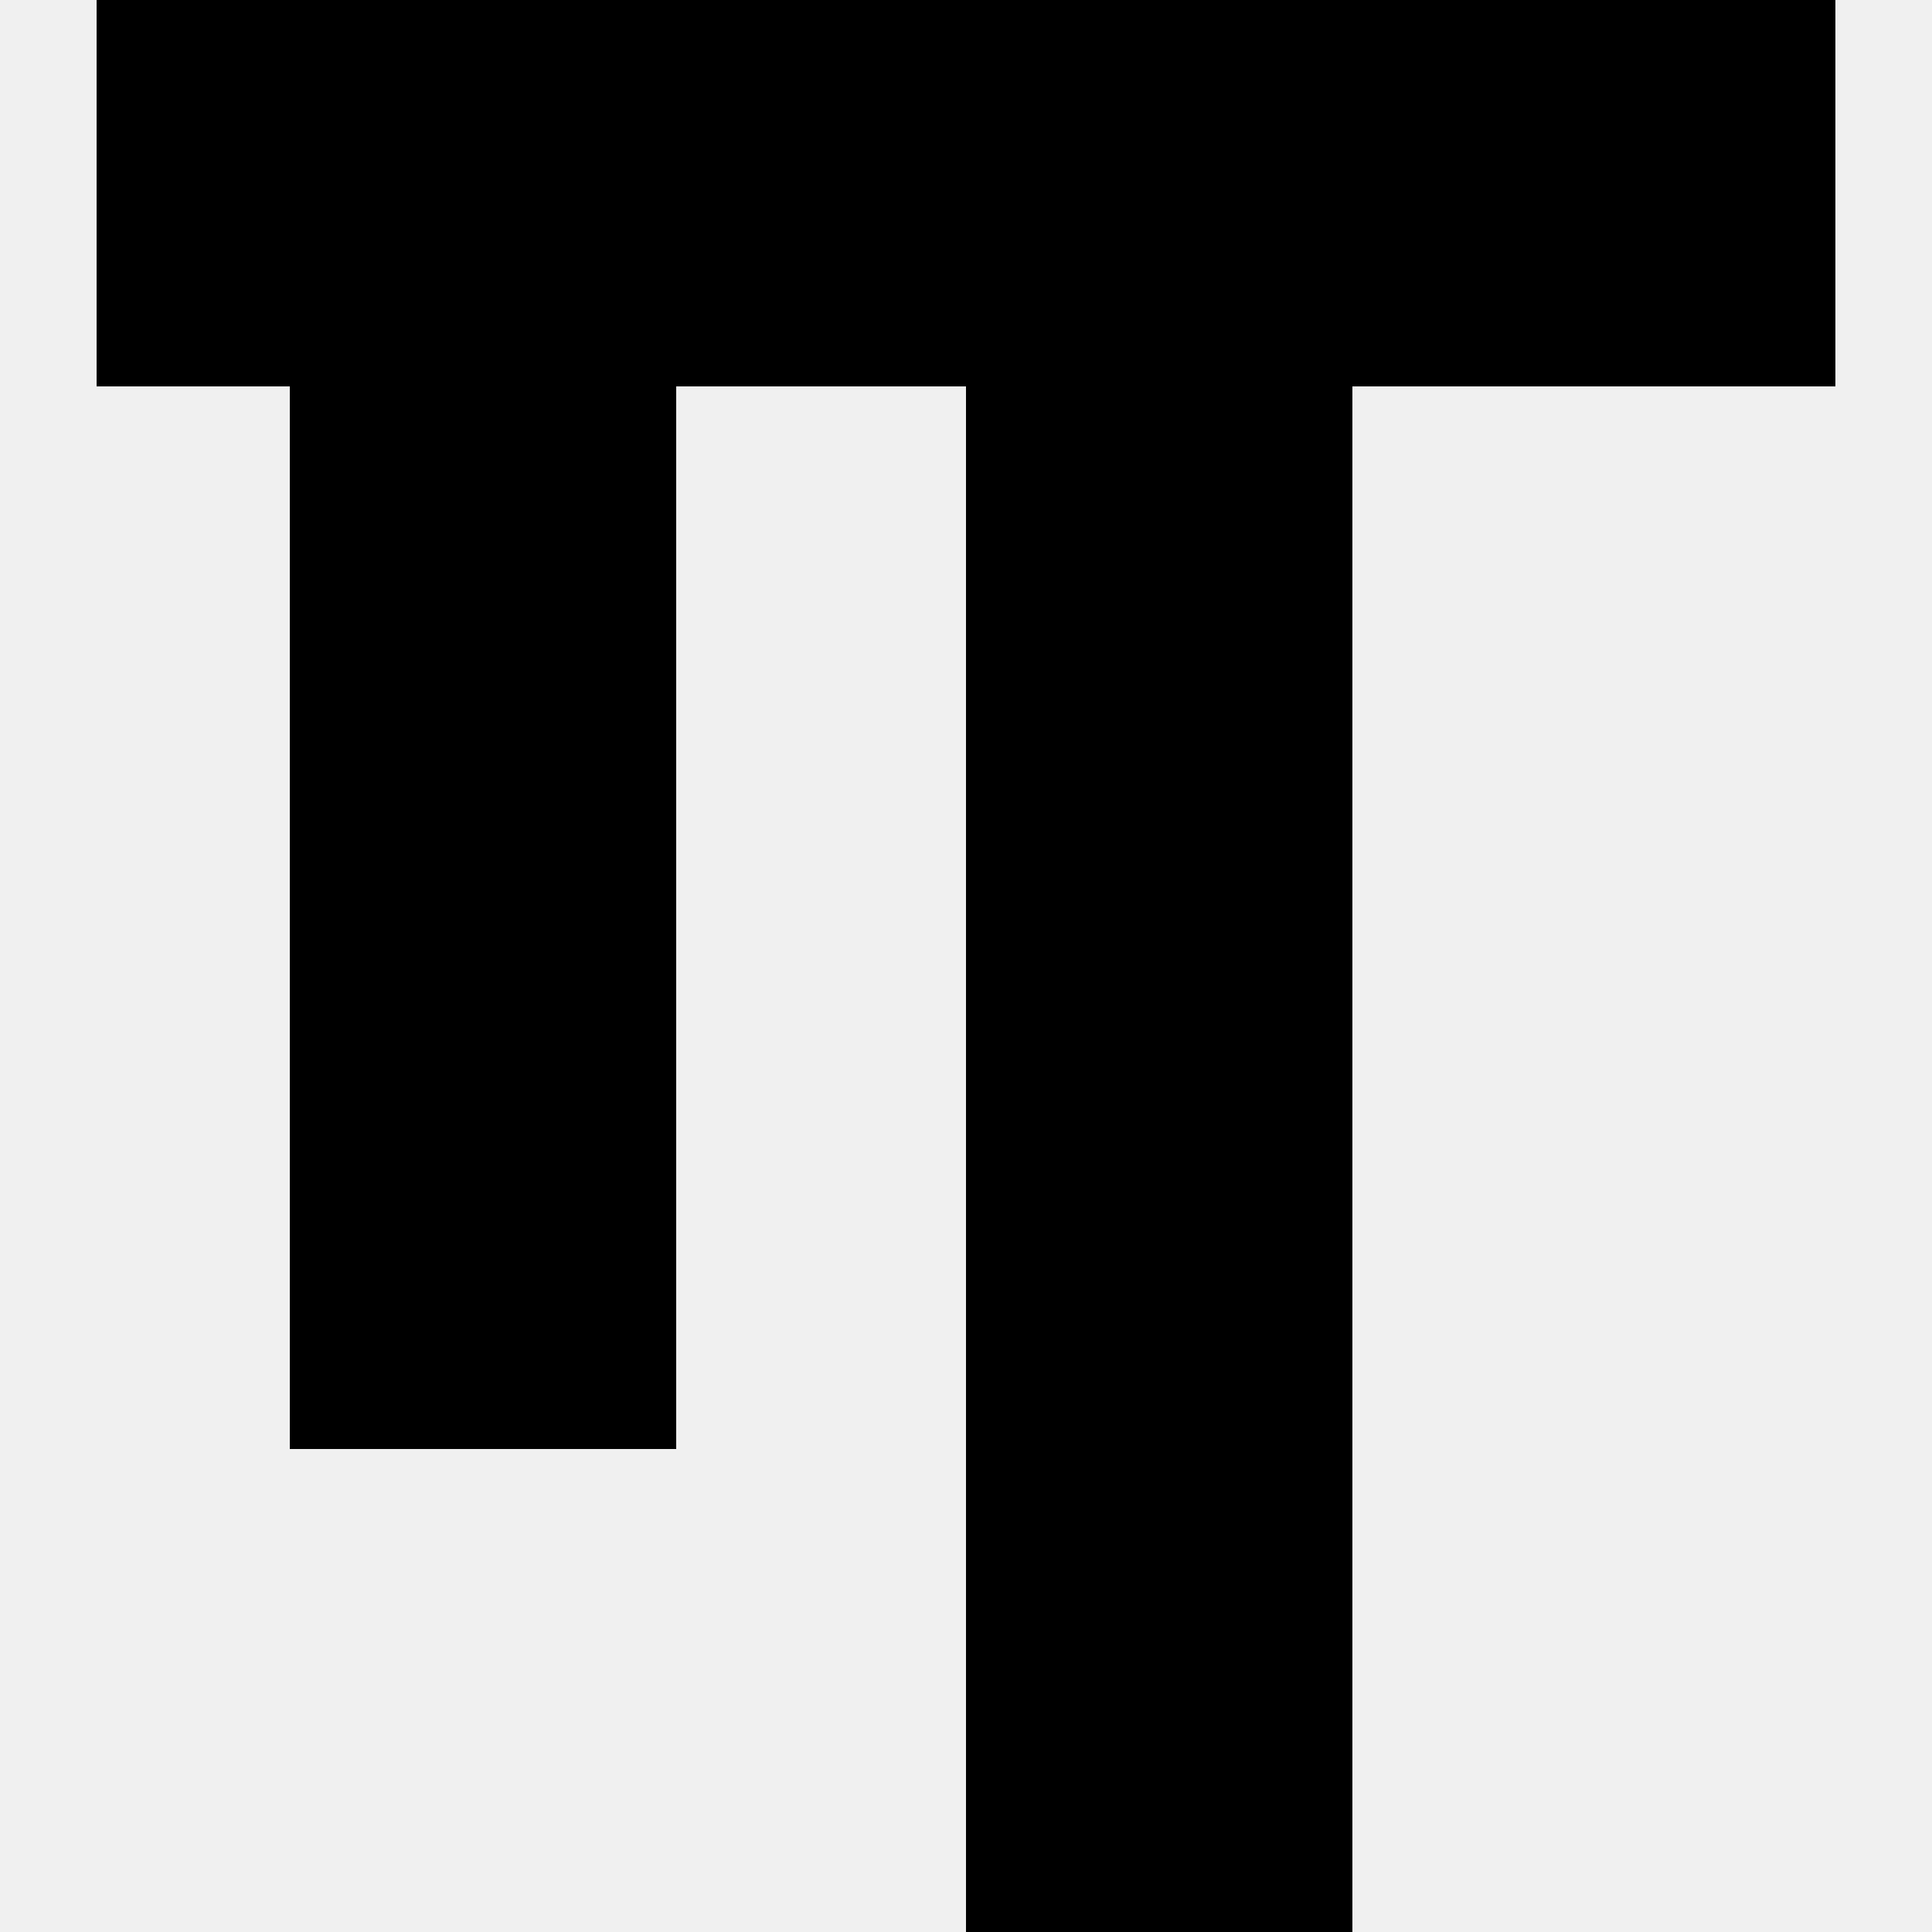
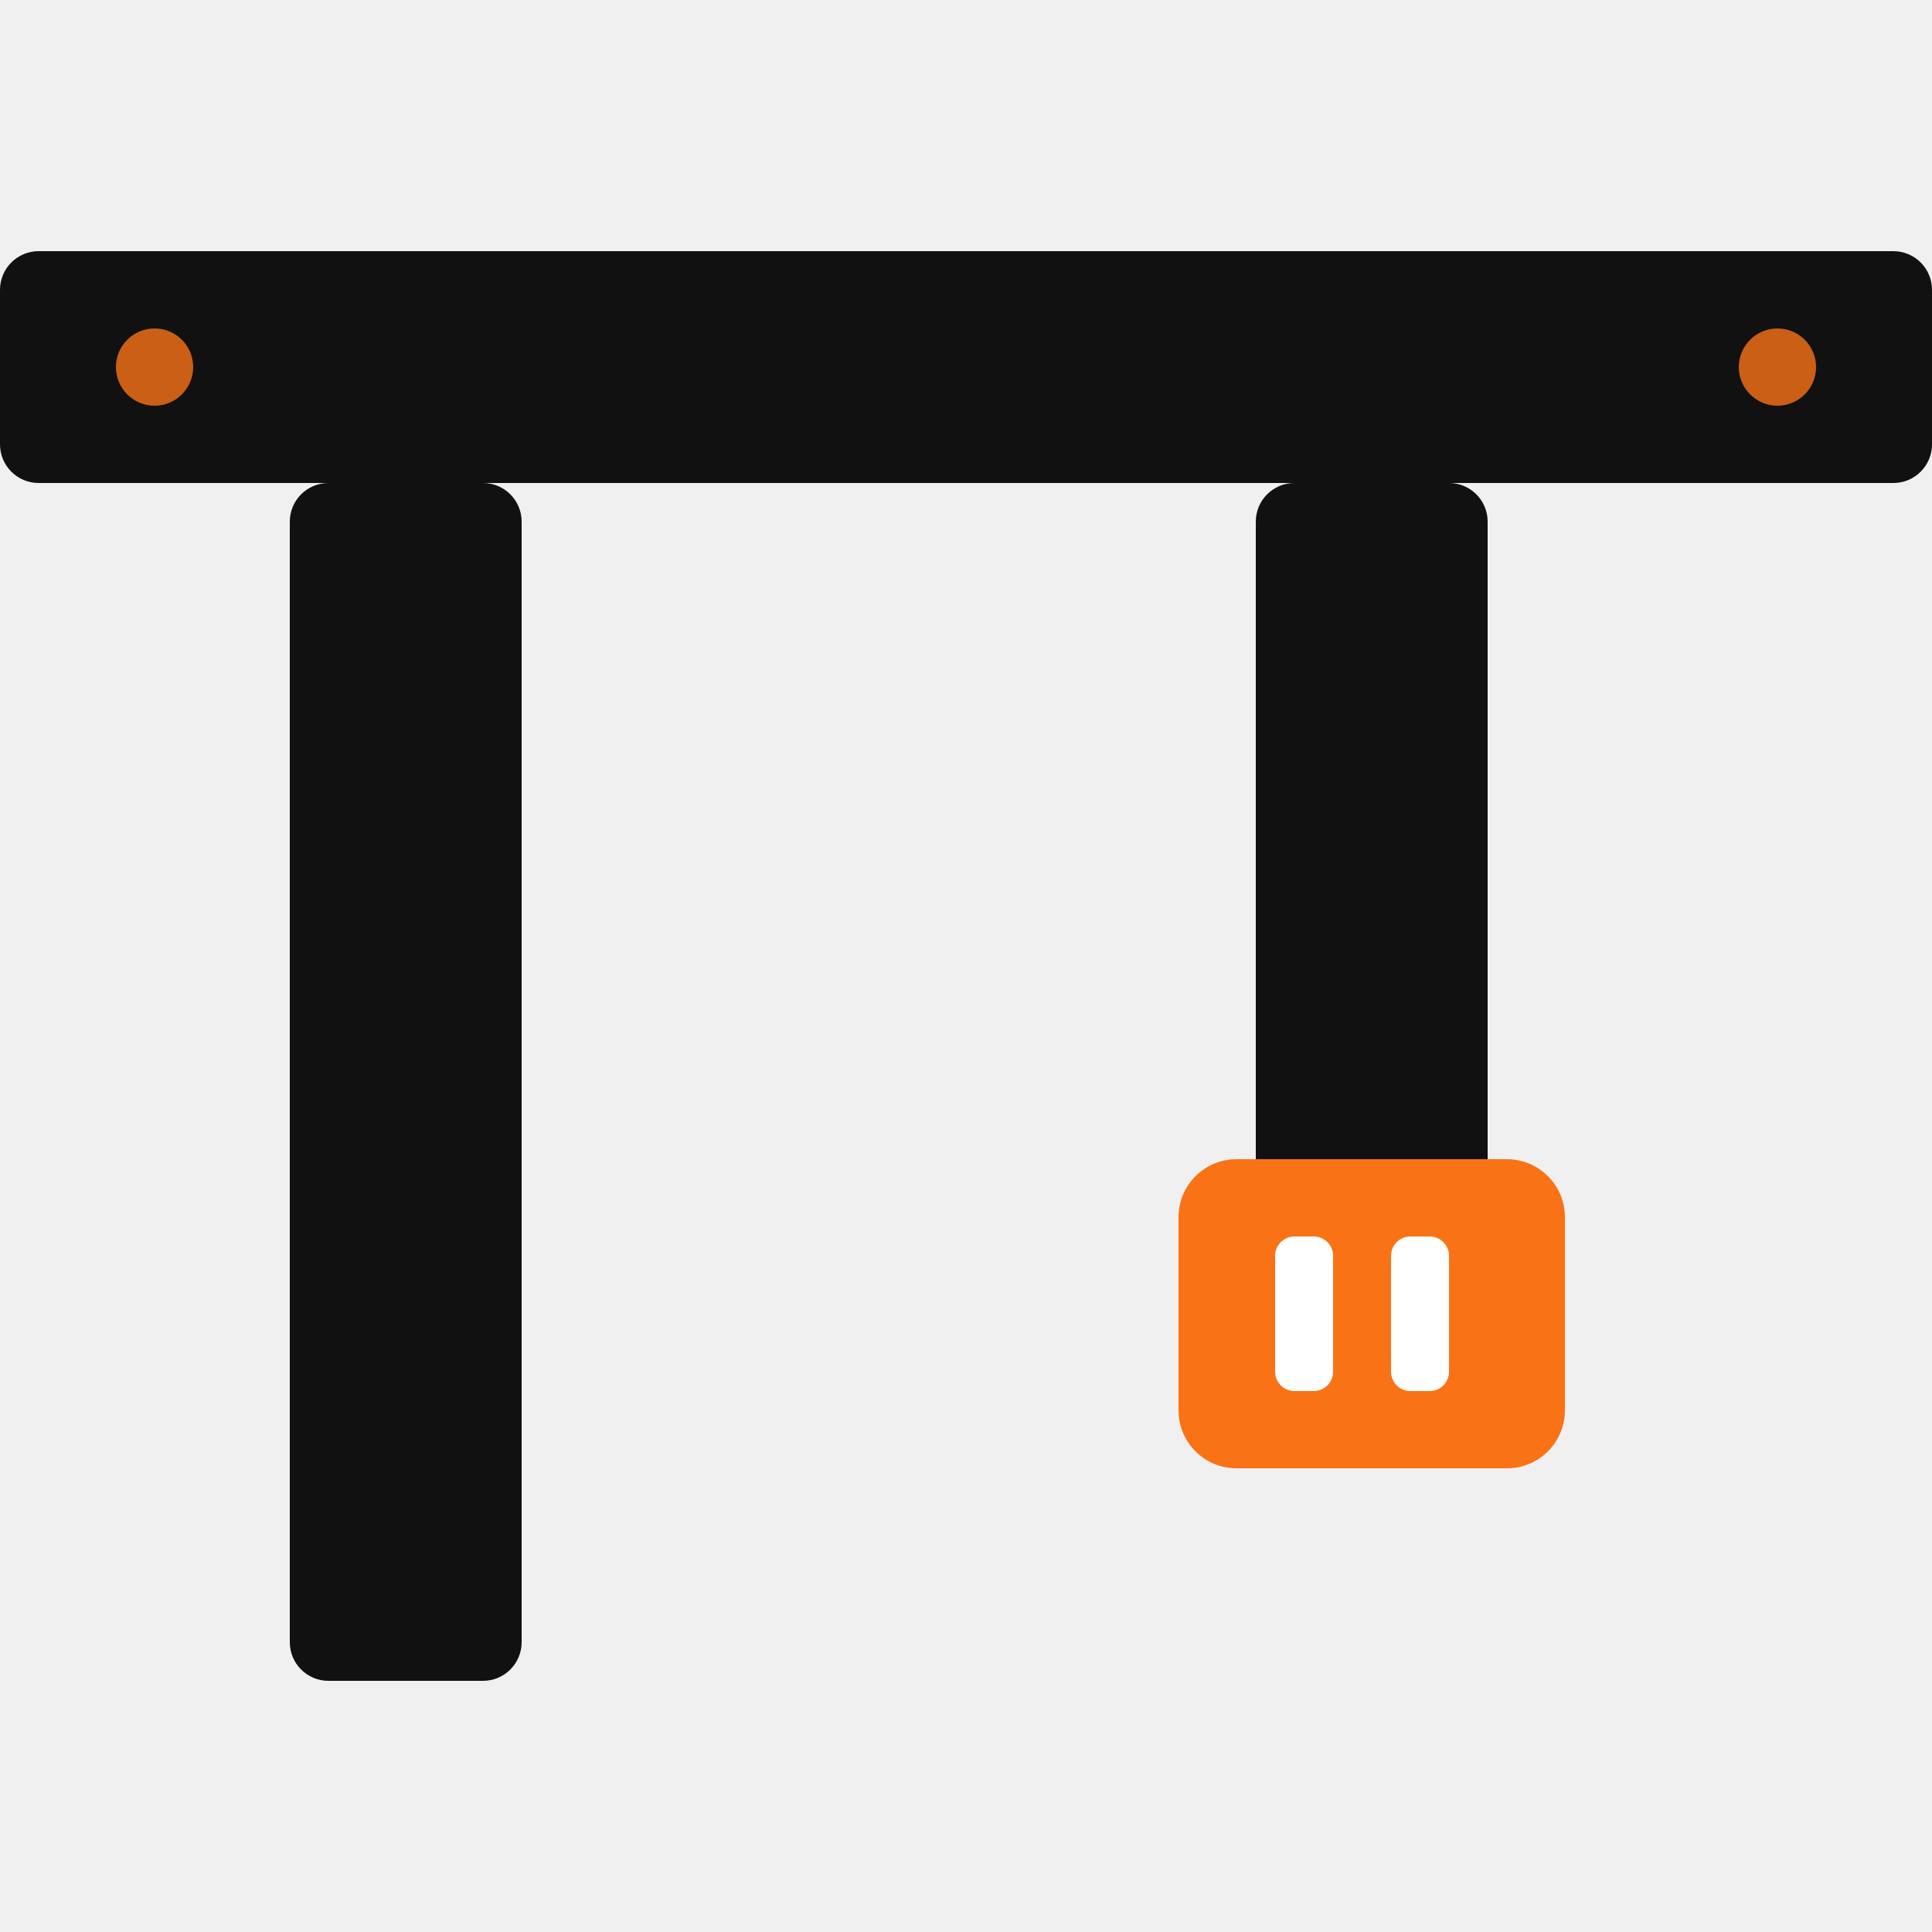
- <svg xmlns="http://www.w3.org/2000/svg" fill="currentColor" fill-rule="evenodd" height="1em" style="flex:none;line-height:1" viewBox="12 16 40 40" width="1em">
-   <path d="M14 16h36v8H40v32h-8V24h-6v22h-8V24h-4z" />
+ <svg xmlns="http://www.w3.org/2000/svg" viewBox="10 -5 100 100">
+   <rect x="10" y="8" width="100" height="12" rx="2" fill="#111" />
+   <rect x="25" y="20" width="12" height="62" rx="2" fill="#111" />
+   <rect x="75" y="20" width="12" height="45" rx="2" fill="#111" />
+   <rect x="71" y="55" width="20" height="16" rx="3" fill="#f97316" />
+   <rect x="76" y="59" width="3" height="8" rx="1" fill="#fff" />
+   <rect x="82" y="59" width="3" height="8" rx="1" fill="#fff" />
+   <circle cx="18" cy="14" r="2" fill="#f97316" opacity=".8" />
+   <circle cx="102" cy="14" r="2" fill="#f97316" opacity=".8" />
</svg>
